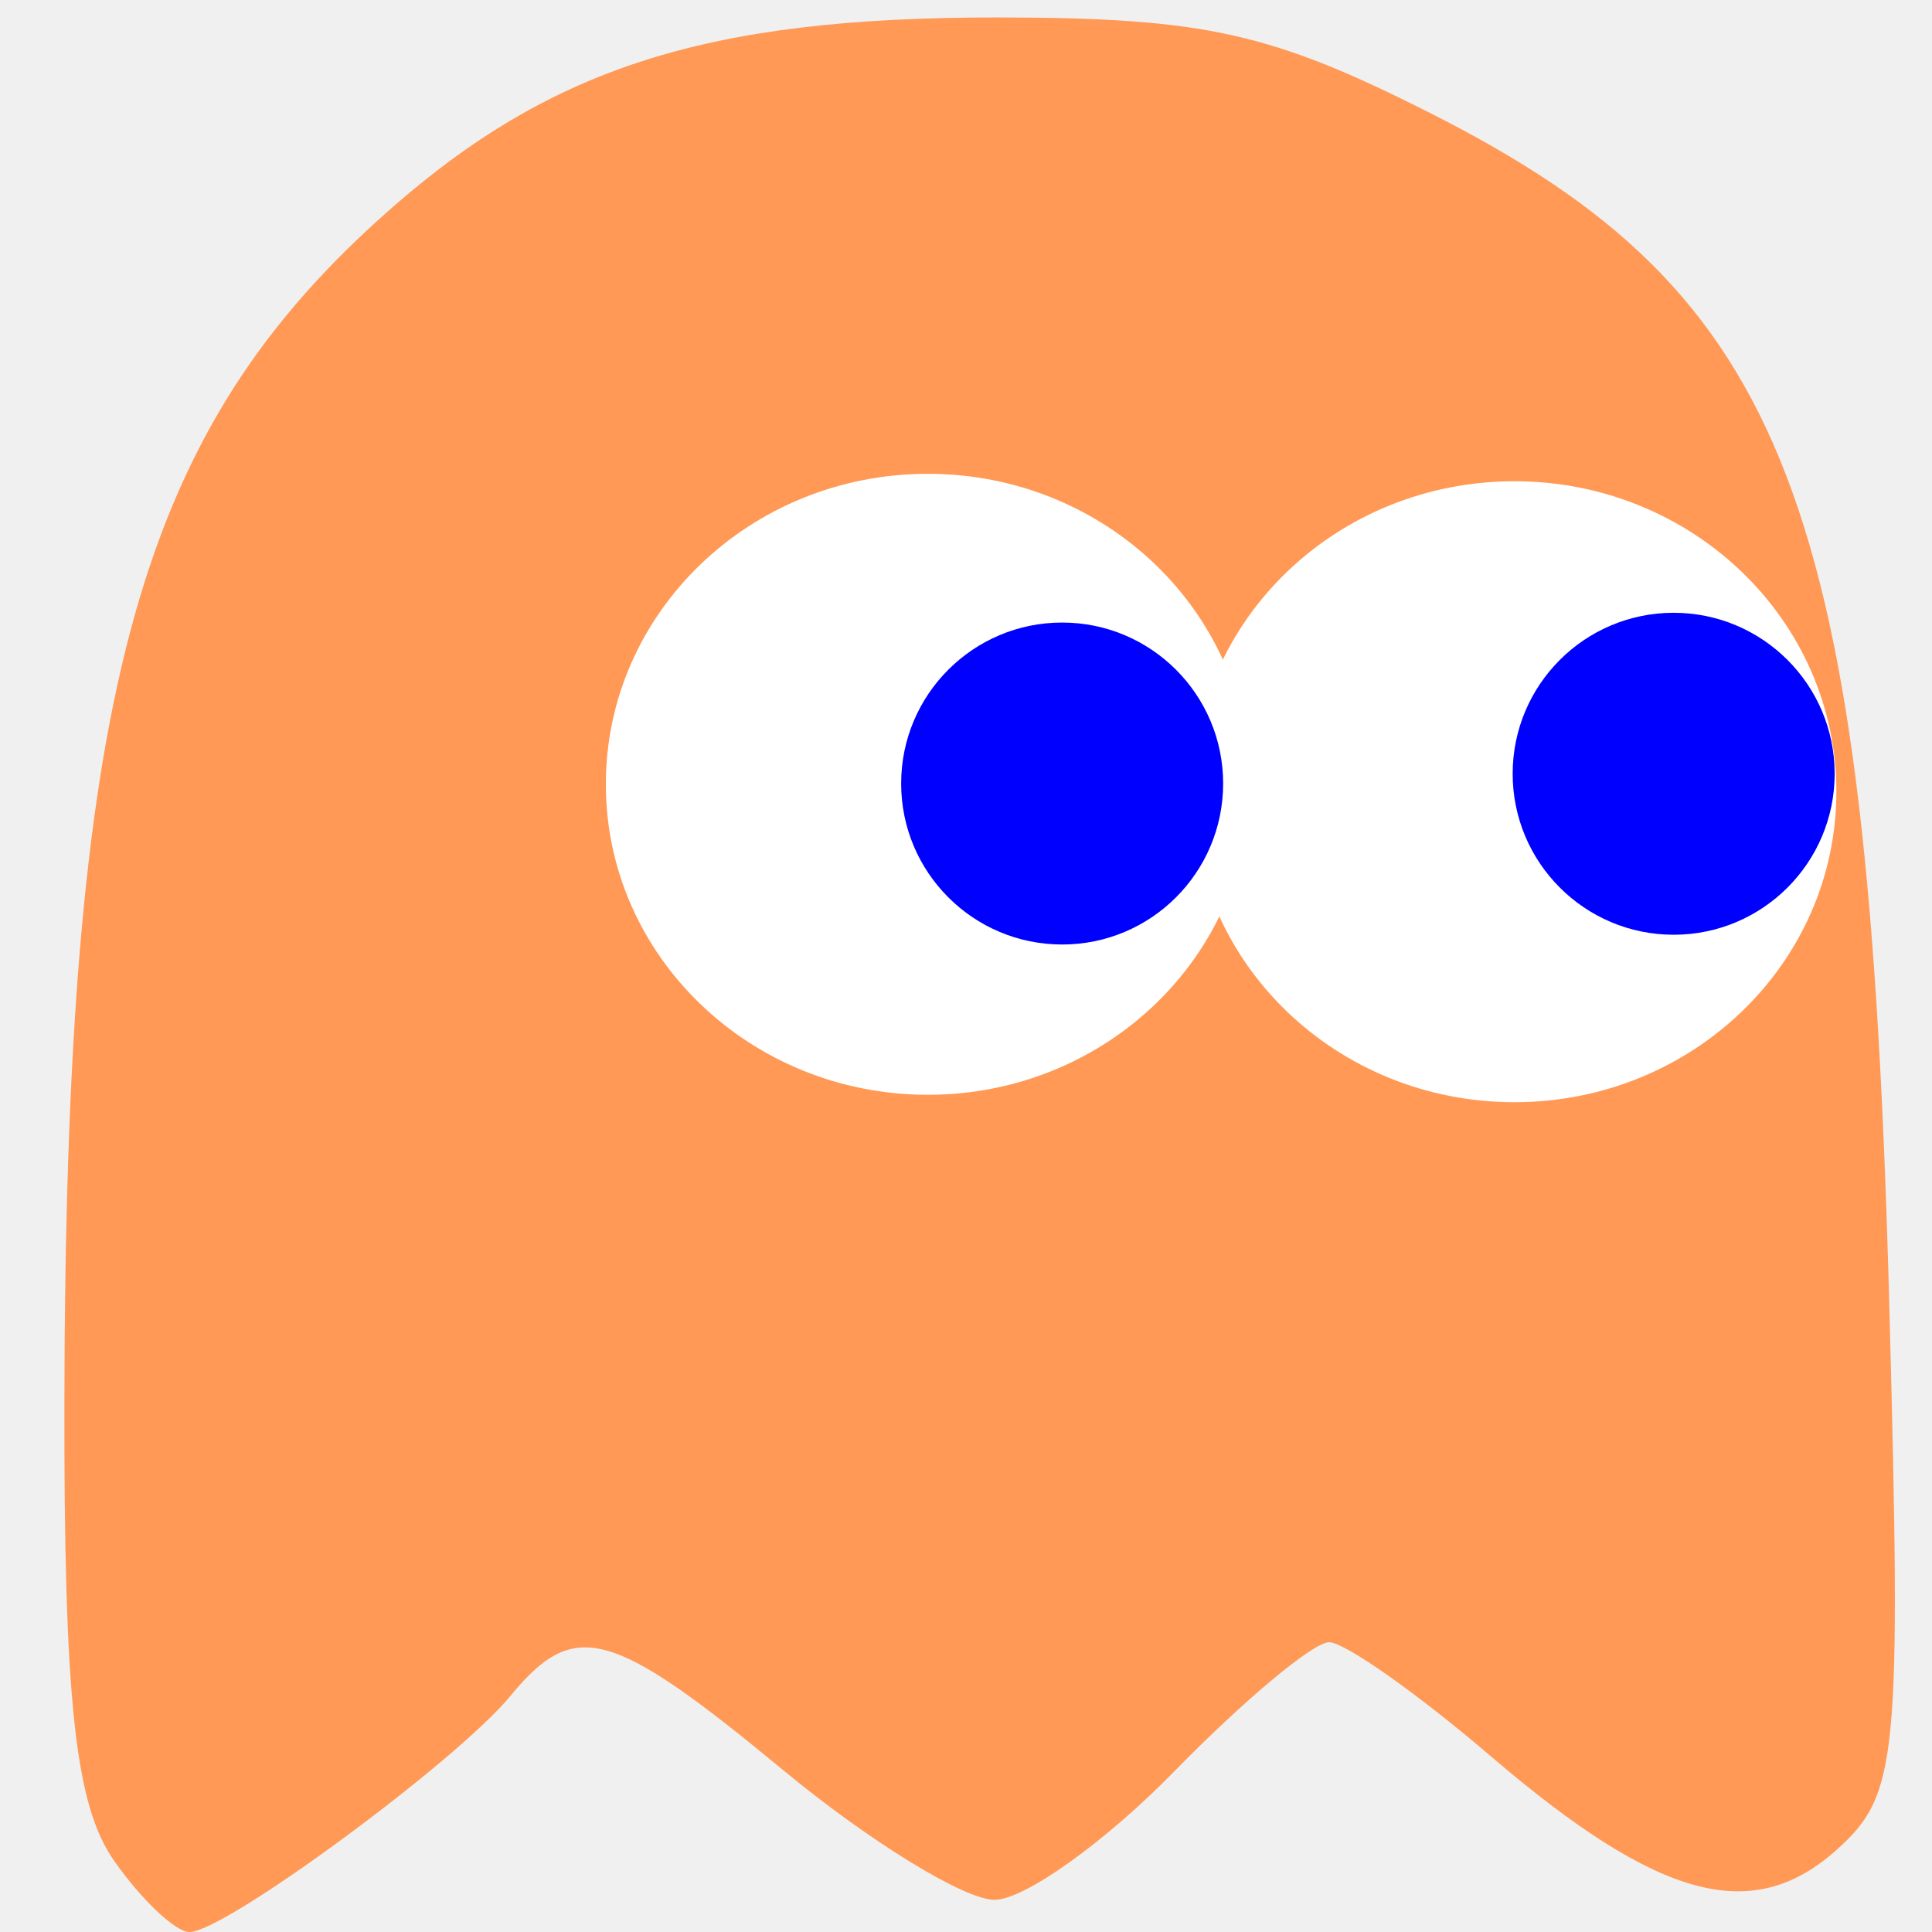
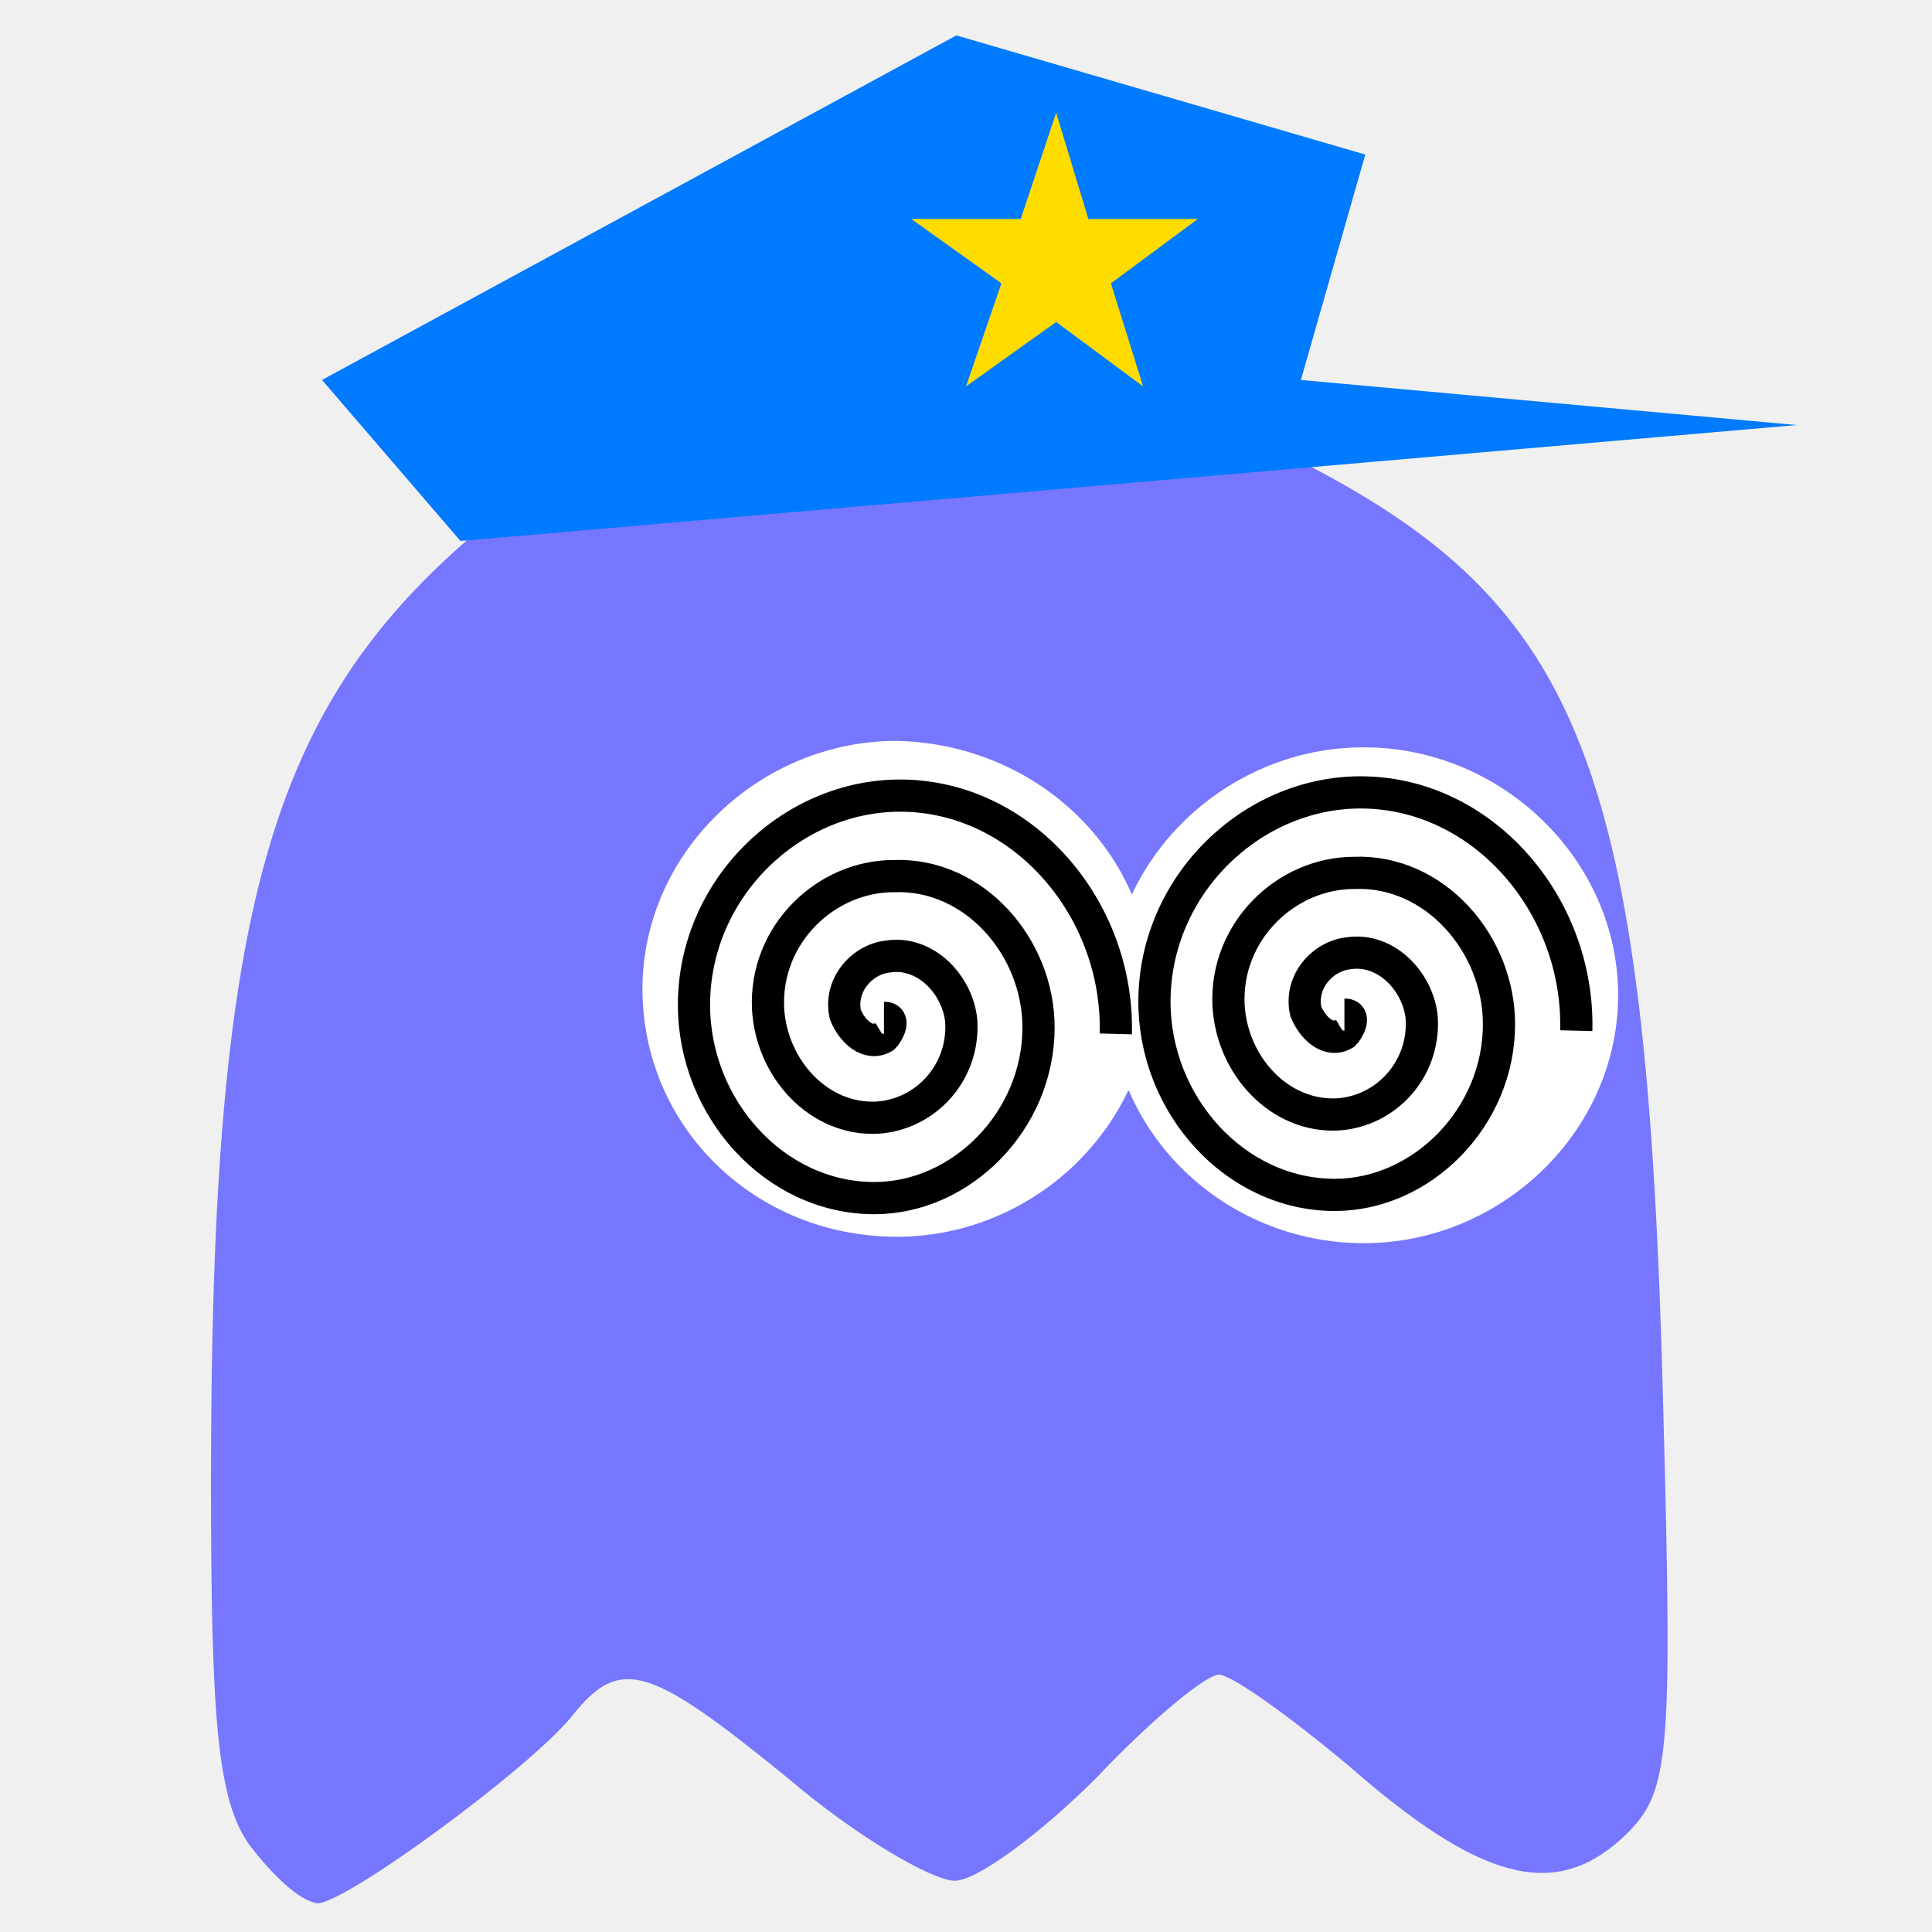
- <svg xmlns="http://www.w3.org/2000/svg" width="60" height="60" id="svg3209" version="1.1">
-   <defs id="defs3211" />
+ <svg xmlns="http://www.w3.org/2000/svg" version="1.1" id="svg3209" x="0px" y="0px" viewBox="0 0 60 60" style="enable-background:new 0 0 60 60;" xml:space="preserve">
+   <style type="text/css">
+ 	.st0{fill:#7676FF;}
+ 	.st1{fill:#FFFFFF;}
+ 	.st2{fill:none;stroke:#000000;}
+ 	.st3{fill:#007AFF;}
+ 	.st4{fill:#FFDC00;}
+ </style>
  <g id="layer1" transform="translate(-620.1475,-462.0915)">
-     <g id="g3048" transform="translate(169.6996,-110.9135)">
-       <path style="fill:#ff9955" d="m 453.985,630.783 c -1.203,-1.717 -1.552,-4.958 -1.537,-14.25 0.036,-21.779 2.19,-29.871 9.777,-36.725 5.183,-4.683 10.07,-6.272 19.247,-6.261 6.373,0.008 8.457,0.471 13.422,2.984 11.102,5.619 13.563,12.025 14.228,37.027 0.374,14.076 0.27,15.17 -1.607,16.869 -2.626,2.377 -5.537,1.597 -10.773,-2.884 -2.273,-1.945 -4.532,-3.537 -5.02,-3.537 -0.488,0 -2.646,1.8 -4.794,4 -2.148,2.2 -4.666,4 -5.594,4 -0.928,0 -3.866,-1.8 -6.529,-4 -5.383,-4.448 -6.509,-4.757 -8.505,-2.333 -1.68,2.041 -8.873,7.333 -9.966,7.333 -0.436,0 -1.494,-1 -2.35,-2.223 z m 28.759,-24.895 c 1.201,-0.614 2.9,-2.016 3.775,-3.114 1.576,-1.979 1.613,-1.974 4.164,0.576 3.54,3.54 7.202,4.284 11.351,2.306 3.998,-1.907 4.676,-5.329 1.155,-5.832 -2.471,-0.352 -3.684,-3.59 -1.584,-4.227 4.844,-1.467 4.924,-1.538 3.905,-3.441 -1.366,-2.552 -6.469,-4.522 -9.648,-3.725 -1.433,0.36 -3.733,1.782 -5.112,3.16 l -2.506,2.506 -2.323,-2.506 c -4.549,-4.909 -12.115,-4.152 -15.04,1.504 -1.776,3.434 -1.79,5.672 -0.057,8.799 2.447,4.415 7.672,6.165 11.92,3.993 z m -0.936,-7.335 c -0.775,-2.021 0.378,-3.548 2.679,-3.548 1.404,0 1.941,0.692 1.941,2.5 0,1.846 -0.531,2.5 -2.031,2.5 -1.117,0 -2.282,-0.653 -2.589,-1.452 z" id="Blinky">
-         </path>
-       <path transform="matrix(1.12,0,0,1.018868,-61.32166,-12.3137)" d="m 507.857,598.612 c 0,5.227 -3.997,9.464 -8.929,9.464 -4.931,0 -8.929,-4.237 -8.929,-9.464 0,-5.227 3.997,-9.464 8.929,-9.464 4.931,0 8.929,4.237 8.929,9.464 z" id="path3004" style="fill:#ffffff;fill-opacity:1" />
-       <path transform="matrix(1.12,0,0,1.018868,-79.53593,-12.54456)" d="m 507.857,598.612 c 0,5.227 -3.997,9.464 -8.929,9.464 -4.931,0 -8.929,-4.237 -8.929,-9.464 0,-5.227 3.997,-9.464 8.929,-9.464 4.931,0 8.929,4.237 8.929,9.464 z" id="path3004-1" style="fill:#ffffff;fill-opacity:1" />
-       <path transform="matrix(1.75991,0,0,1.68502,-365.3443,-410.6997)" d="m 485.126,598.235 c 0,1.639 -1.272,2.967 -2.841,2.967 -1.569,0 -2.841,-1.329 -2.841,-2.967 0,-1.639 1.272,-2.967 2.841,-2.967 1.569,0 2.841,1.329 2.841,2.967 z" id="path3026" style="fill:#0000ff;fill-opacity:1" />
-       <path transform="matrix(1.75991,0,0,1.68502,-346.3532,-411.003)" d="m 485.126,598.235 c 0,1.639 -1.272,2.967 -2.841,2.967 -1.569,0 -2.841,-1.329 -2.841,-2.967 0,-1.639 1.272,-2.967 2.841,-2.967 1.569,0 2.841,1.329 2.841,2.967 z" id="path3026-7" style="fill:#0000ff;fill-opacity:1" />
-     </g>
+     <path id="Blinky" class="st0" d="M627.9,519.4c-1-1.4-1.2-3.9-1.2-11.3   c0-17.3,1.7-23.7,7.8-29.1c4.1-3.7,8-5,15.3-5c5.1,0,6.7,0.4,10.7,2.4c8.8,4.5,10.8,9.5,11.3,29.4c0.3,11.2,0.2,12-1.3,13.4   c-2.1,1.9-4.4,1.3-8.5-2.3c-1.8-1.5-3.6-2.8-4-2.8c-0.4,0-2.1,1.4-3.8,3.2c-1.7,1.7-3.7,3.2-4.4,3.2c-0.7,0-3.1-1.4-5.2-3.2   c-4.3-3.5-5.2-3.8-6.7-1.9c-1.3,1.6-7,5.8-7.9,5.8C629.4,521.1,628.6,520.3,627.9,519.4L627.9,519.4z M650.8,499.6   c1-0.5,2.3-1.6,3-2.5c1.3-1.6,1.3-1.6,3.3,0.5c2.8,2.8,5.7,3.4,9,1.8c3.2-1.5,3.7-4.2,0.9-4.6c-2-0.3-2.9-2.8-1.3-3.4   c3.8-1.2,3.9-1.2,3.1-2.7c-1.1-2-5.1-3.6-7.7-3c-1.1,0.3-3,1.4-4.1,2.5l-2,2l-1.8-2c-3.6-3.9-9.6-3.3-11.9,1.2   c-1.4,2.7-1.4,4.5,0,7C643.2,499.9,647.4,501.3,650.8,499.6L650.8,499.6z M650,493.8c-0.6-1.6,0.3-2.8,2.1-2.8c1.1,0,1.5,0.5,1.5,2   c0,1.5-0.4,2-1.6,2C651.2,494.9,650.3,494.4,650,493.8z" />
+     <path id="path3004" class="st1" d="   M670.4,493c0,4.2-3.6,7.7-7.9,7.7s-7.9-3.4-7.9-7.7c0-4.2,3.6-7.7,7.9-7.7S670.4,488.8,670.4,493z" />
+     <path id="path3004-1" class="st1" d="   M655.9,492.8c0,4.2-3.6,7.7-7.9,7.7c-4.4,0-7.9-3.4-7.9-7.7c0-4.2,3.6-7.7,7.9-7.7C652.4,485.2,655.9,488.6,655.9,492.8z" />
+     <path id="path3023" class="st2" d="   M647.6,493.7c0.4,0,0.1,0.5,0,0.6c-0.5,0.3-1-0.2-1.2-0.7c-0.2-0.9,0.5-1.7,1.3-1.8c1.2-0.2,2.2,0.9,2.3,2c0.1,1.6-1.1,2.9-2.6,3   c-1.8,0.1-3.3-1.5-3.4-3.4c-0.1-2.3,1.8-4.1,3.9-4.1c2.5-0.1,4.5,2.2,4.5,4.7c0,2.9-2.4,5.3-5.1,5.3c-3.1,0-5.6-2.8-5.6-6   c0-3.6,3-6.5,6.4-6.5c3.8,0,6.8,3.5,6.7,7.4" />
+     <path id="path3023-1" class="st2" d="   M661.9,493.6c0.4,0,0.1,0.5,0,0.6c-0.5,0.3-1-0.2-1.2-0.7c-0.2-0.9,0.5-1.7,1.3-1.8c1.2-0.2,2.2,0.9,2.3,2c0.1,1.6-1.1,2.9-2.6,3   c-1.8,0.1-3.3-1.5-3.4-3.4c-0.1-2.3,1.8-4.1,3.9-4.1c2.5-0.1,4.5,2.2,4.5,4.7c0,2.9-2.4,5.3-5.1,5.3c-3.1,0-5.6-2.8-5.6-6   c0-3.6,3-6.5,6.4-6.5c3.8,0,6.8,3.5,6.7,7.4" />
  </g>
+   <polygon class="st3" points="14.3,16.8 55.8,13.2 40.4,11.8 42.4,4.8 29.7,1.1 10,11.8 " />
+   <polygon class="st4" points="32.8,3.5 33.8,6.8 37.2,6.8 34.5,8.8 35.5,12 32.8,10 30,12 31.1,8.8 28.3,6.8 31.7,6.8 " />
</svg>
